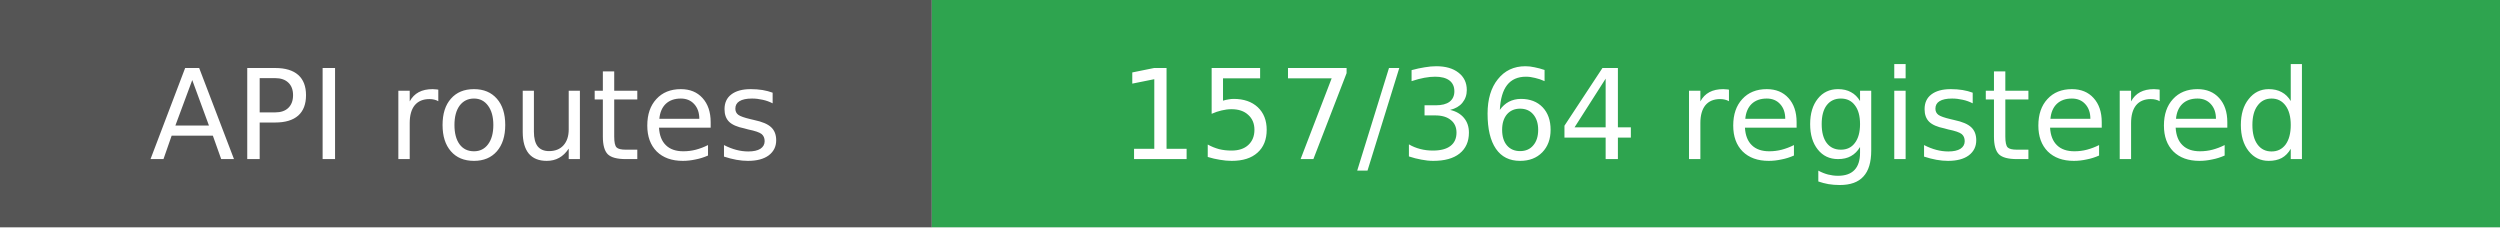
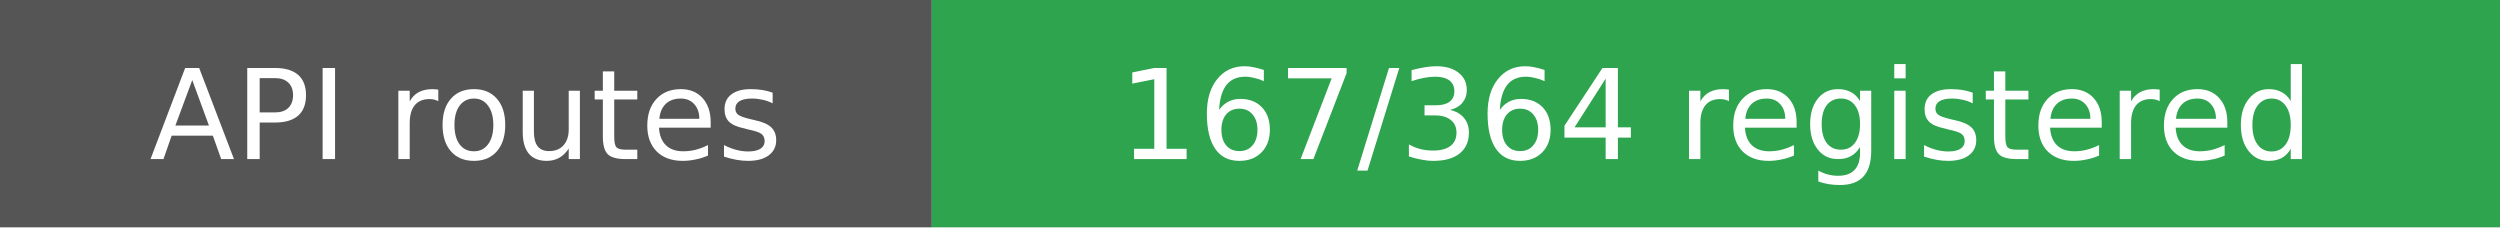
- <svg xmlns="http://www.w3.org/2000/svg" width="220" height="20" role="img" aria-label="API routes: 157/364 registered">
+ <svg xmlns="http://www.w3.org/2000/svg" width="220" height="20" role="img" aria-label="API routes: 167/364 registered">
  <rect width="82" height="20" fill="#555" />
  <rect x="82" width="138" height="20" fill="#2ea44f" />
  <g fill="#fff" font-family="Verdana,DejaVu Sans,sans-serif" font-size="11" text-anchor="middle">
    <text x="41" y="14">API routes</text>
-     <text x="151" y="14">157/364 registered</text>
+     <text x="151" y="14">167/364 registered</text>
  </g>
</svg>
